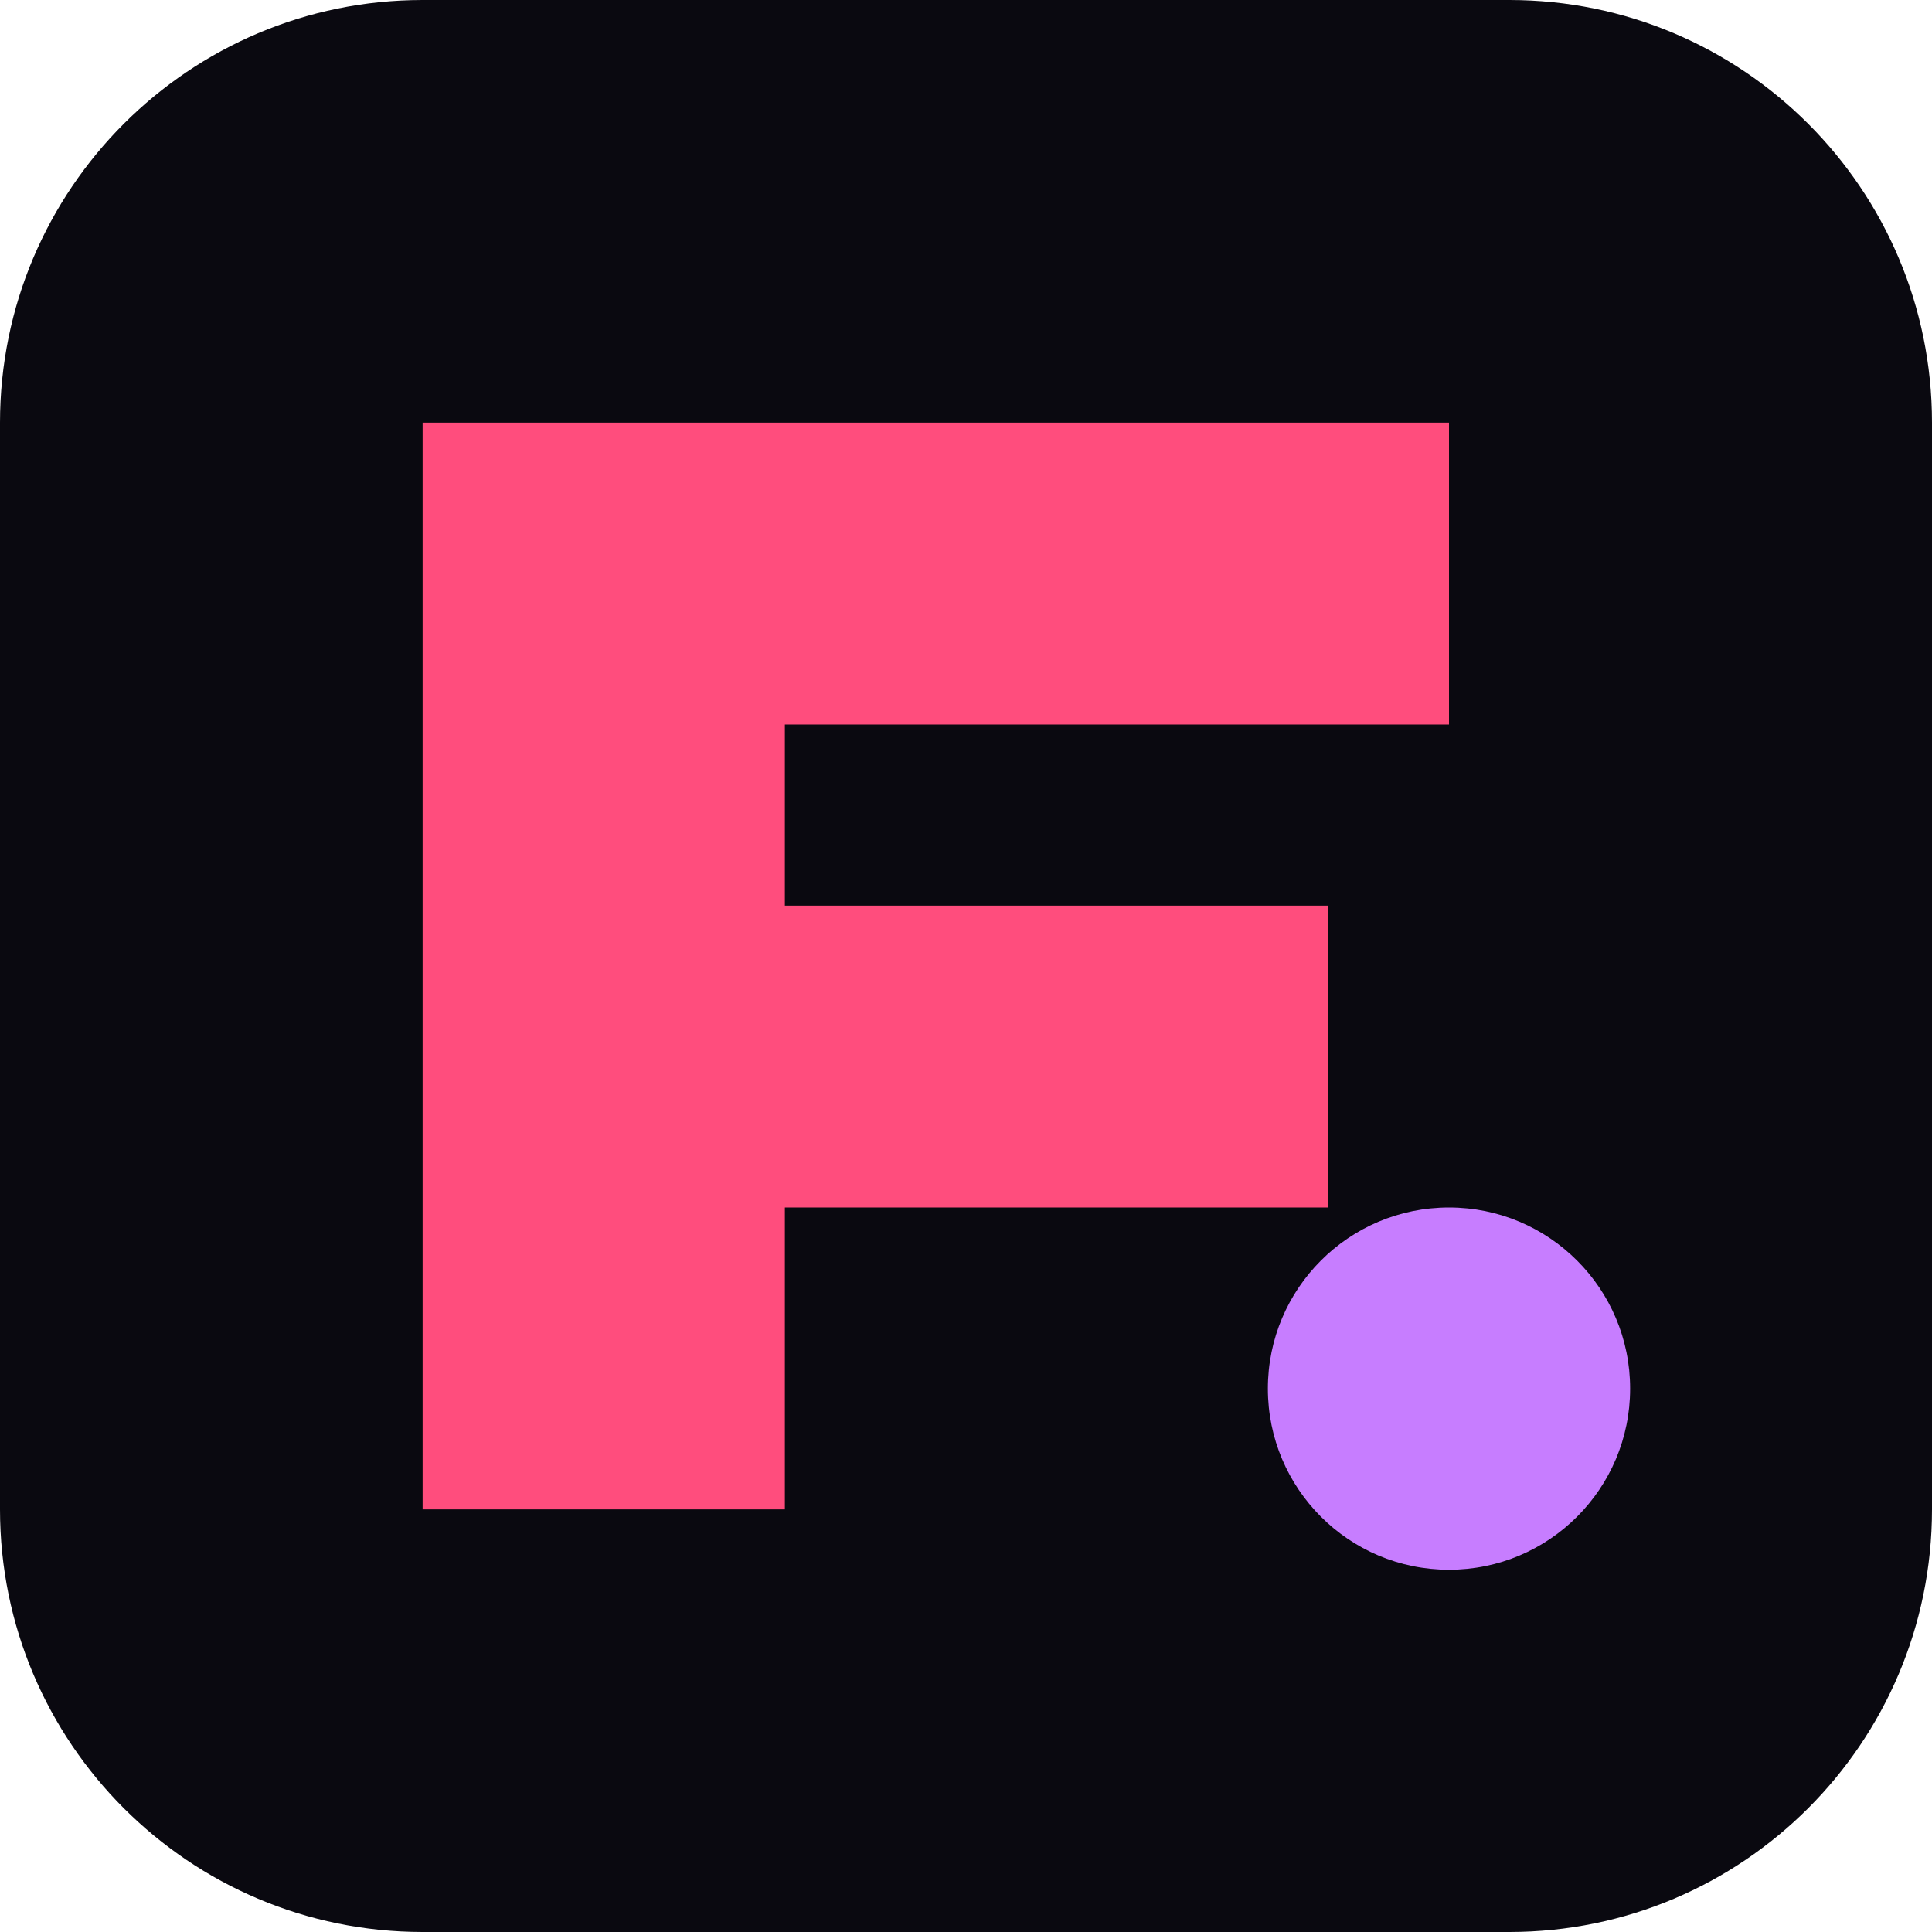
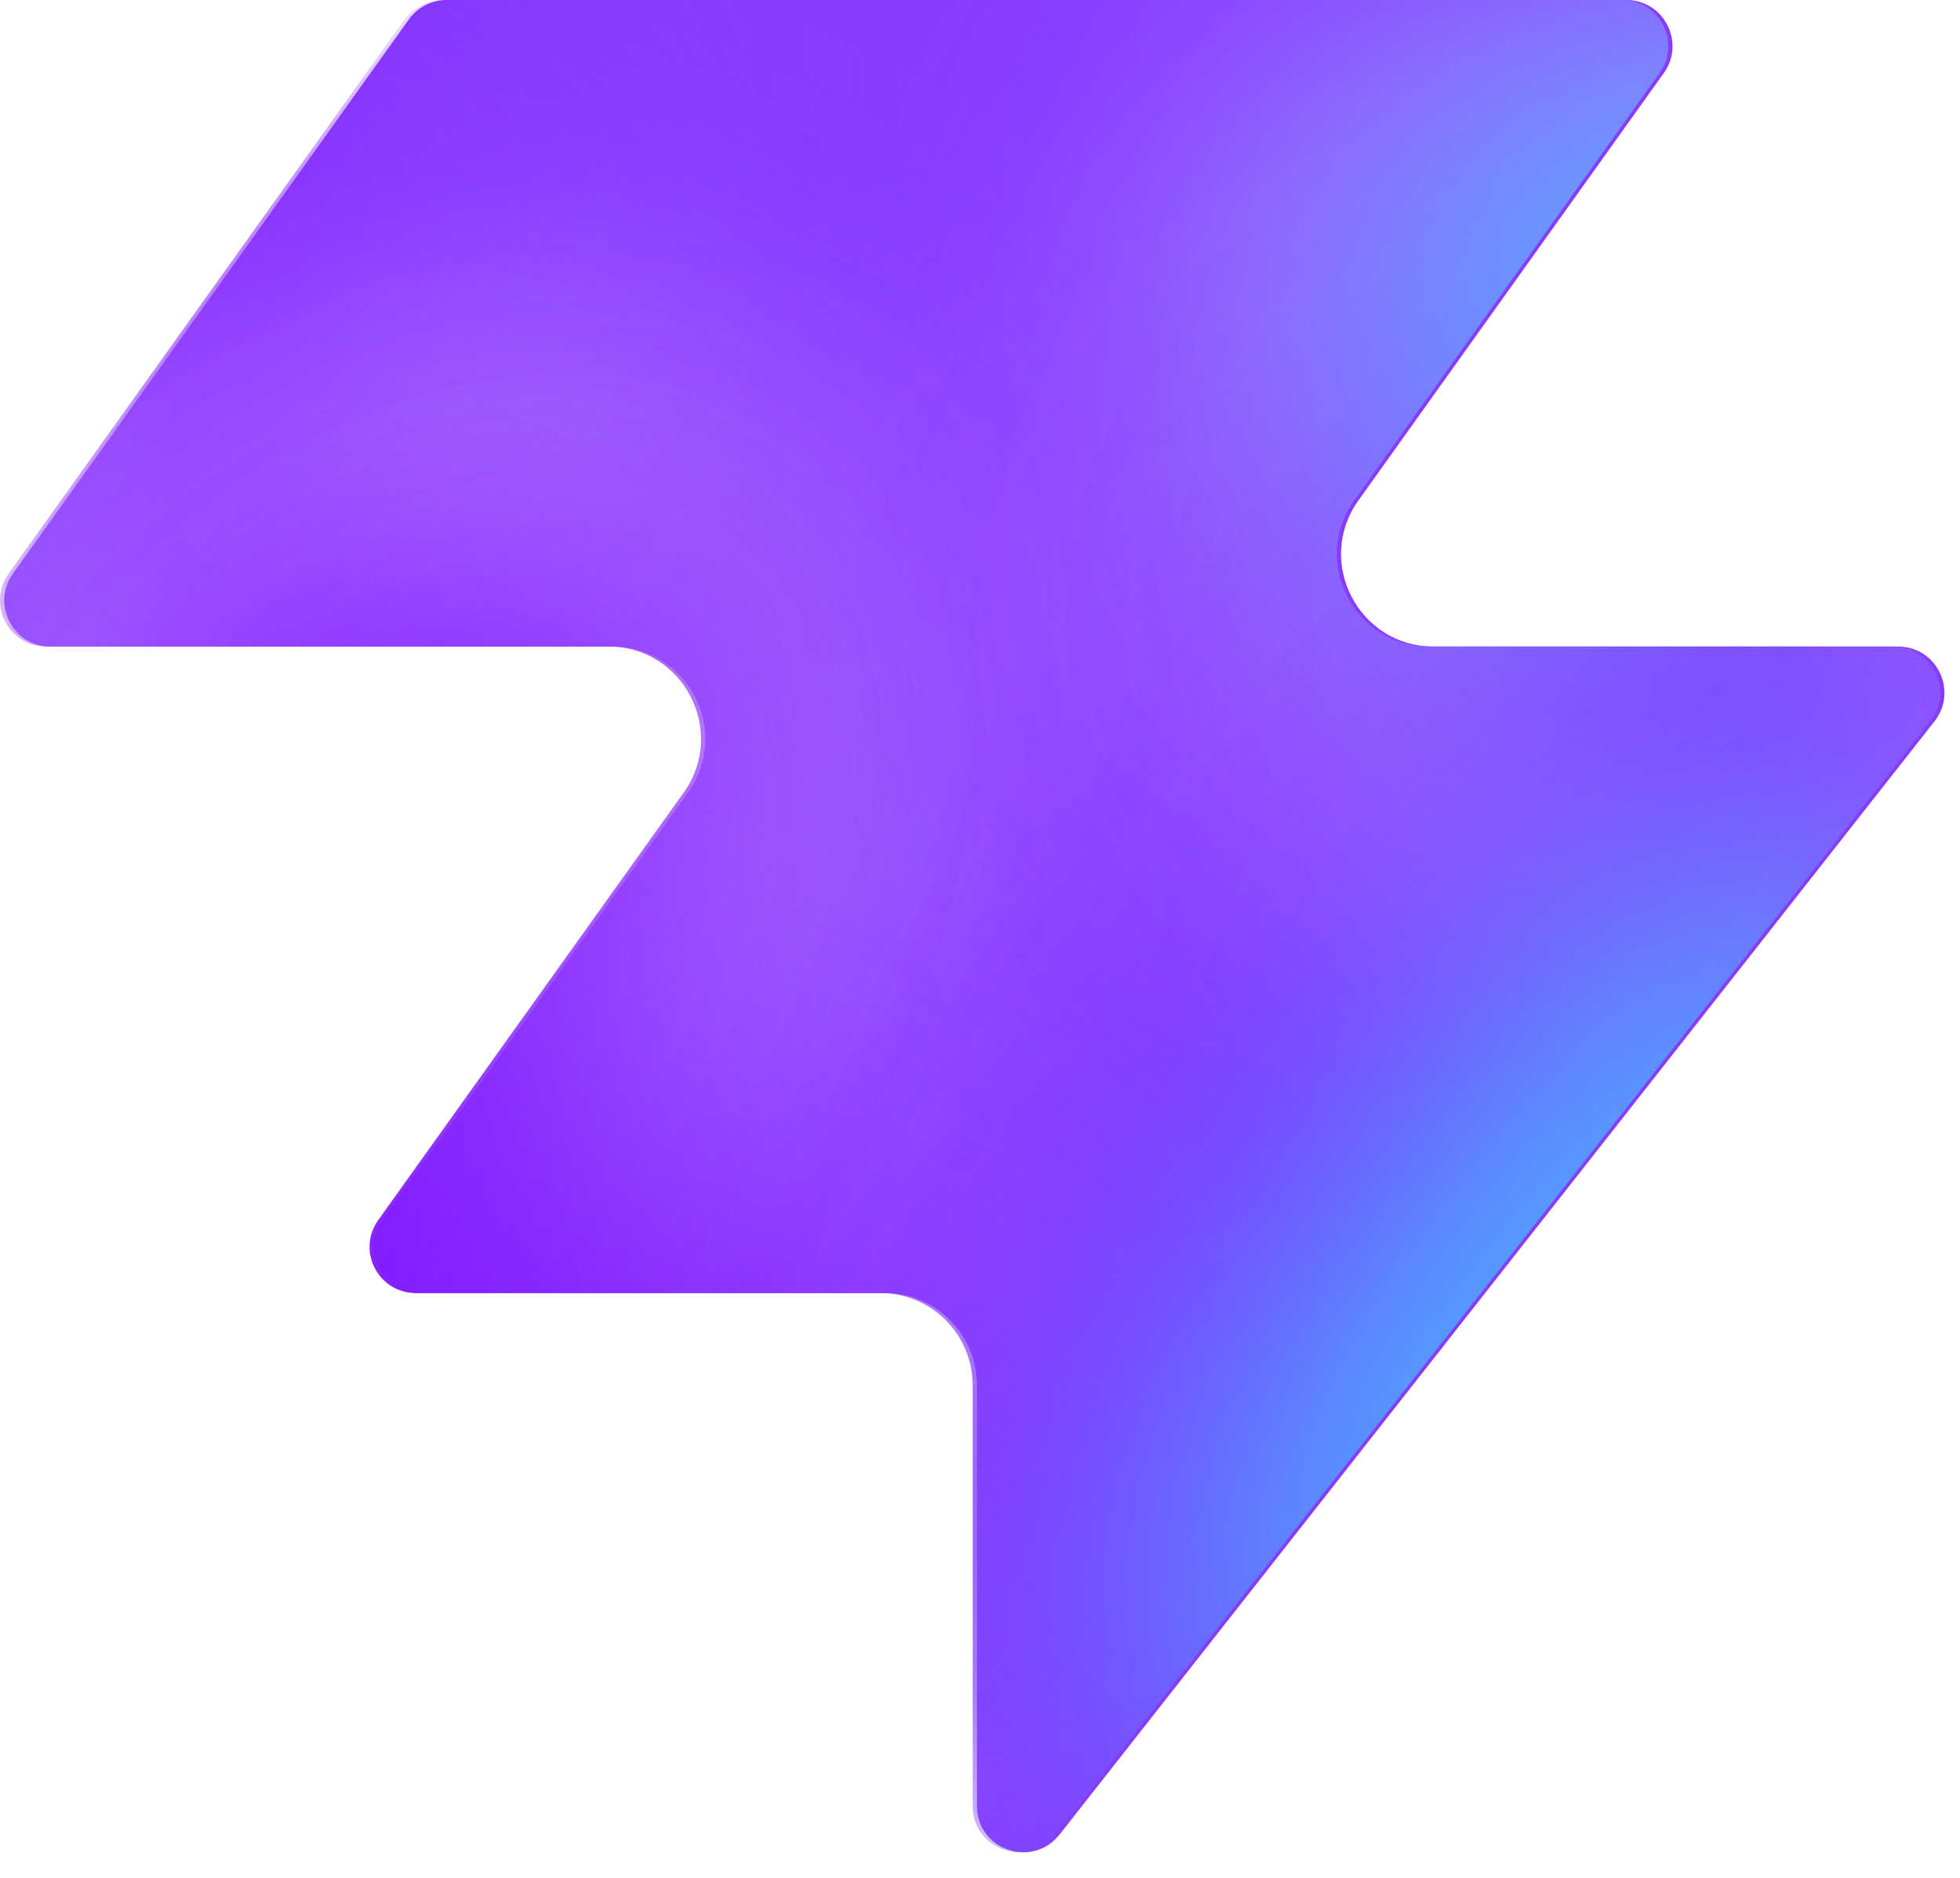
- <svg xmlns="http://www.w3.org/2000/svg" viewBox="0 0 64 64">
-   <rect width="64" height="64" rx="14" fill="#0A0910" />
-   <path d="M14 50V14h34v10H26v6h18v10H26v10z" fill="#FF4D7D" />
-   <circle cx="48" cy="46" r="6" fill="#C77DFF" />
+ <svg xmlns="http://www.w3.org/2000/svg" width="48" height="46" fill="none" viewBox="0 0 48 46">
+   <path fill="#863bff" d="M25.946 44.938c-.664.845-2.021.375-2.021-.698V33.937a2.26 2.26 0 0 0-2.262-2.262H10.287c-.92 0-1.456-1.04-.92-1.788l7.48-10.471c1.07-1.497 0-3.578-1.842-3.578H1.237c-.92 0-1.456-1.04-.92-1.788L10.013.474c.214-.297.556-.474.92-.474h28.894c.92 0 1.456 1.04.92 1.788l-7.48 10.471c-1.07 1.498 0 3.579 1.842 3.579h11.377c.943 0 1.473 1.088.89 1.83L25.947 44.94z" style="fill:#863bff;fill:color(display-p3 .525 .23 1);fill-opacity:1" />
+   <mask id="a" width="48" height="46" x="0" y="0" maskUnits="userSpaceOnUse" style="mask-type:alpha">
+     <path fill="#000" d="M25.842 44.938c-.664.844-2.021.375-2.021-.698V33.937a2.26 2.26 0 0 0-2.262-2.262H10.183c-.92 0-1.456-1.04-.92-1.788l7.48-10.471c1.07-1.498 0-3.579-1.842-3.579H1.133c-.92 0-1.456-1.04-.92-1.787L9.91.473c.214-.297.556-.474.92-.474h28.894c.92 0 1.456 1.04.92 1.788l-7.48 10.471c-1.07 1.498 0 3.578 1.842 3.578h11.377c.943 0 1.473 1.088.89 1.832L25.843 44.94z" style="fill:#000;fill-opacity:1" />
+   </mask>
+   <g mask="url(#a)">
+     <g filter="url(#b)">
+       <ellipse cx="5.508" cy="14.704" fill="#ede6ff" rx="5.508" ry="14.704" style="fill:#ede6ff;fill:color(display-p3 .927 .903 1);fill-opacity:1" transform="matrix(.00324 1 1 -.00324 -4.47 31.516)" />
+     </g>
+     <g filter="url(#c)">
+       <ellipse cx="10.399" cy="29.851" fill="#ede6ff" rx="10.399" ry="29.851" style="fill:#ede6ff;fill:color(display-p3 .927 .903 1);fill-opacity:1" transform="matrix(.00324 1 1 -.00324 -39.328 7.883)" />
+     </g>
+     <g filter="url(#d)">
+       <ellipse cx="5.508" cy="30.487" fill="#7e14ff" rx="5.508" ry="30.487" style="fill:#7e14ff;fill:color(display-p3 .492 .077 1);fill-opacity:1" transform="rotate(89.814 -25.913 -14.639)scale(1 -1)" />
+     </g>
+     <g filter="url(#e)">
+       <ellipse cx="5.508" cy="30.599" fill="#7e14ff" rx="5.508" ry="30.599" style="fill:#7e14ff;fill:color(display-p3 .492 .077 1);fill-opacity:1" transform="rotate(89.814 -32.644 -3.334)scale(1 -1)" />
+     </g>
+     <g filter="url(#f)">
+       <ellipse cx="5.508" cy="30.599" fill="#7e14ff" rx="5.508" ry="30.599" style="fill:#7e14ff;fill:color(display-p3 .492 .077 1);fill-opacity:1" transform="matrix(.00324 1 1 -.00324 -34.34 30.47)" />
+     </g>
+     <g filter="url(#g)">
+       <ellipse cx="14.072" cy="22.078" fill="#ede6ff" rx="14.072" ry="22.078" style="fill:#ede6ff;fill:color(display-p3 .927 .903 1);fill-opacity:1" transform="rotate(93.35 24.506 48.493)scale(-1 1)" />
+     </g>
+     <g filter="url(#h)">
+       <ellipse cx="3.47" cy="21.501" fill="#7e14ff" rx="3.47" ry="21.501" style="fill:#7e14ff;fill:color(display-p3 .492 .077 1);fill-opacity:1" transform="rotate(89.009 28.708 47.59)scale(-1 1)" />
+     </g>
+     <g filter="url(#i)">
+       <ellipse cx="3.47" cy="21.501" fill="#7e14ff" rx="3.47" ry="21.501" style="fill:#7e14ff;fill:color(display-p3 .492 .077 1);fill-opacity:1" transform="rotate(89.009 28.708 47.59)scale(-1 1)" />
+     </g>
+     <g filter="url(#j)">
+       <ellipse cx=".387" cy="8.972" fill="#7e14ff" rx="4.407" ry="29.108" style="fill:#7e14ff;fill:color(display-p3 .492 .077 1);fill-opacity:1" transform="rotate(39.51 .387 8.972)" />
+     </g>
+     <g filter="url(#k)">
+       <ellipse cx="47.523" cy="-6.092" fill="#7e14ff" rx="4.407" ry="29.108" style="fill:#7e14ff;fill:color(display-p3 .492 .077 1);fill-opacity:1" transform="rotate(37.892 47.523 -6.092)" />
+     </g>
+     <g filter="url(#l)">
+       <ellipse cx="41.412" cy="6.333" fill="#47bfff" rx="5.971" ry="9.665" style="fill:#47bfff;fill:color(display-p3 .28 .748 1);fill-opacity:1" transform="rotate(37.892 41.412 6.333)" />
+     </g>
+     <g filter="url(#m)">
+       <ellipse cx="-1.879" cy="38.332" fill="#7e14ff" rx="4.407" ry="29.108" style="fill:#7e14ff;fill:color(display-p3 .492 .077 1);fill-opacity:1" transform="rotate(37.892 -1.88 38.332)" />
+     </g>
+     <g filter="url(#n)">
+       <ellipse cx="-1.879" cy="38.332" fill="#7e14ff" rx="4.407" ry="29.108" style="fill:#7e14ff;fill:color(display-p3 .492 .077 1);fill-opacity:1" transform="rotate(37.892 -1.88 38.332)" />
+     </g>
+     <g filter="url(#o)">
+       <ellipse cx="35.651" cy="29.907" fill="#7e14ff" rx="4.407" ry="29.108" style="fill:#7e14ff;fill:color(display-p3 .492 .077 1);fill-opacity:1" transform="rotate(37.892 35.651 29.907)" />
+     </g>
+     <g filter="url(#p)">
+       <ellipse cx="38.418" cy="32.4" fill="#47bfff" rx="5.971" ry="15.297" style="fill:#47bfff;fill:color(display-p3 .28 .748 1);fill-opacity:1" transform="rotate(37.892 38.418 32.4)" />
+     </g>
+   </g>
+   <defs>
+     <filter id="b" width="60.045" height="41.654" x="-19.77" y="16.149" color-interpolation-filters="sRGB" filterUnits="userSpaceOnUse">
+       <feFlood flood-opacity="0" result="BackgroundImageFix" />
+       <feBlend in="SourceGraphic" in2="BackgroundImageFix" result="shape" />
+       <feGaussianBlur result="effect1_foregroundBlur_2002_17158" stdDeviation="7.659" />
+     </filter>
+     <filter id="c" width="90.34" height="51.437" x="-54.613" y="-7.533" color-interpolation-filters="sRGB" filterUnits="userSpaceOnUse">
+       <feFlood flood-opacity="0" result="BackgroundImageFix" />
+       <feBlend in="SourceGraphic" in2="BackgroundImageFix" result="shape" />
+       <feGaussianBlur result="effect1_foregroundBlur_2002_17158" stdDeviation="7.659" />
+     </filter>
+     <filter id="d" width="79.355" height="29.4" x="-49.64" y="2.03" color-interpolation-filters="sRGB" filterUnits="userSpaceOnUse">
+       <feFlood flood-opacity="0" result="BackgroundImageFix" />
+       <feBlend in="SourceGraphic" in2="BackgroundImageFix" result="shape" />
+       <feGaussianBlur result="effect1_foregroundBlur_2002_17158" stdDeviation="4.596" />
+     </filter>
+     <filter id="e" width="79.579" height="29.4" x="-45.045" y="20.029" color-interpolation-filters="sRGB" filterUnits="userSpaceOnUse">
+       <feFlood flood-opacity="0" result="BackgroundImageFix" />
+       <feBlend in="SourceGraphic" in2="BackgroundImageFix" result="shape" />
+       <feGaussianBlur result="effect1_foregroundBlur_2002_17158" stdDeviation="4.596" />
+     </filter>
+     <filter id="f" width="79.579" height="29.4" x="-43.513" y="21.178" color-interpolation-filters="sRGB" filterUnits="userSpaceOnUse">
+       <feFlood flood-opacity="0" result="BackgroundImageFix" />
+       <feBlend in="SourceGraphic" in2="BackgroundImageFix" result="shape" />
+       <feGaussianBlur result="effect1_foregroundBlur_2002_17158" stdDeviation="4.596" />
+     </filter>
+     <filter id="g" width="74.749" height="58.852" x="15.756" y="-17.901" color-interpolation-filters="sRGB" filterUnits="userSpaceOnUse">
+       <feFlood flood-opacity="0" result="BackgroundImageFix" />
+       <feBlend in="SourceGraphic" in2="BackgroundImageFix" result="shape" />
+       <feGaussianBlur result="effect1_foregroundBlur_2002_17158" stdDeviation="7.659" />
+     </filter>
+     <filter id="h" width="61.377" height="25.362" x="23.548" y="2.284" color-interpolation-filters="sRGB" filterUnits="userSpaceOnUse">
+       <feFlood flood-opacity="0" result="BackgroundImageFix" />
+       <feBlend in="SourceGraphic" in2="BackgroundImageFix" result="shape" />
+       <feGaussianBlur result="effect1_foregroundBlur_2002_17158" stdDeviation="4.596" />
+     </filter>
+     <filter id="i" width="61.377" height="25.362" x="23.548" y="2.284" color-interpolation-filters="sRGB" filterUnits="userSpaceOnUse">
+       <feFlood flood-opacity="0" result="BackgroundImageFix" />
+       <feBlend in="SourceGraphic" in2="BackgroundImageFix" result="shape" />
+       <feGaussianBlur result="effect1_foregroundBlur_2002_17158" stdDeviation="4.596" />
+     </filter>
+     <filter id="j" width="56.045" height="63.649" x="-27.636" y="-22.853" color-interpolation-filters="sRGB" filterUnits="userSpaceOnUse">
+       <feFlood flood-opacity="0" result="BackgroundImageFix" />
+       <feBlend in="SourceGraphic" in2="BackgroundImageFix" result="shape" />
+       <feGaussianBlur result="effect1_foregroundBlur_2002_17158" stdDeviation="4.596" />
+     </filter>
+     <filter id="k" width="54.814" height="64.646" x="20.116" y="-38.415" color-interpolation-filters="sRGB" filterUnits="userSpaceOnUse">
+       <feFlood flood-opacity="0" result="BackgroundImageFix" />
+       <feBlend in="SourceGraphic" in2="BackgroundImageFix" result="shape" />
+       <feGaussianBlur result="effect1_foregroundBlur_2002_17158" stdDeviation="4.596" />
+     </filter>
+     <filter id="l" width="33.541" height="35.313" x="24.641" y="-11.323" color-interpolation-filters="sRGB" filterUnits="userSpaceOnUse">
+       <feFlood flood-opacity="0" result="BackgroundImageFix" />
+       <feBlend in="SourceGraphic" in2="BackgroundImageFix" result="shape" />
+       <feGaussianBlur result="effect1_foregroundBlur_2002_17158" stdDeviation="4.596" />
+     </filter>
+     <filter id="m" width="54.814" height="64.646" x="-29.286" y="6.009" color-interpolation-filters="sRGB" filterUnits="userSpaceOnUse">
+       <feFlood flood-opacity="0" result="BackgroundImageFix" />
+       <feBlend in="SourceGraphic" in2="BackgroundImageFix" result="shape" />
+       <feGaussianBlur result="effect1_foregroundBlur_2002_17158" stdDeviation="4.596" />
+     </filter>
+     <filter id="n" width="54.814" height="64.646" x="-29.286" y="6.009" color-interpolation-filters="sRGB" filterUnits="userSpaceOnUse">
+       <feFlood flood-opacity="0" result="BackgroundImageFix" />
+       <feBlend in="SourceGraphic" in2="BackgroundImageFix" result="shape" />
+       <feGaussianBlur result="effect1_foregroundBlur_2002_17158" stdDeviation="4.596" />
+     </filter>
+     <filter id="o" width="54.814" height="64.646" x="8.244" y="-2.416" color-interpolation-filters="sRGB" filterUnits="userSpaceOnUse">
+       <feFlood flood-opacity="0" result="BackgroundImageFix" />
+       <feBlend in="SourceGraphic" in2="BackgroundImageFix" result="shape" />
+       <feGaussianBlur result="effect1_foregroundBlur_2002_17158" stdDeviation="4.596" />
+     </filter>
+     <filter id="p" width="39.409" height="43.623" x="18.713" y="10.588" color-interpolation-filters="sRGB" filterUnits="userSpaceOnUse">
+       <feFlood flood-opacity="0" result="BackgroundImageFix" />
+       <feBlend in="SourceGraphic" in2="BackgroundImageFix" result="shape" />
+       <feGaussianBlur result="effect1_foregroundBlur_2002_17158" stdDeviation="4.596" />
+     </filter>
+   </defs>
</svg>
